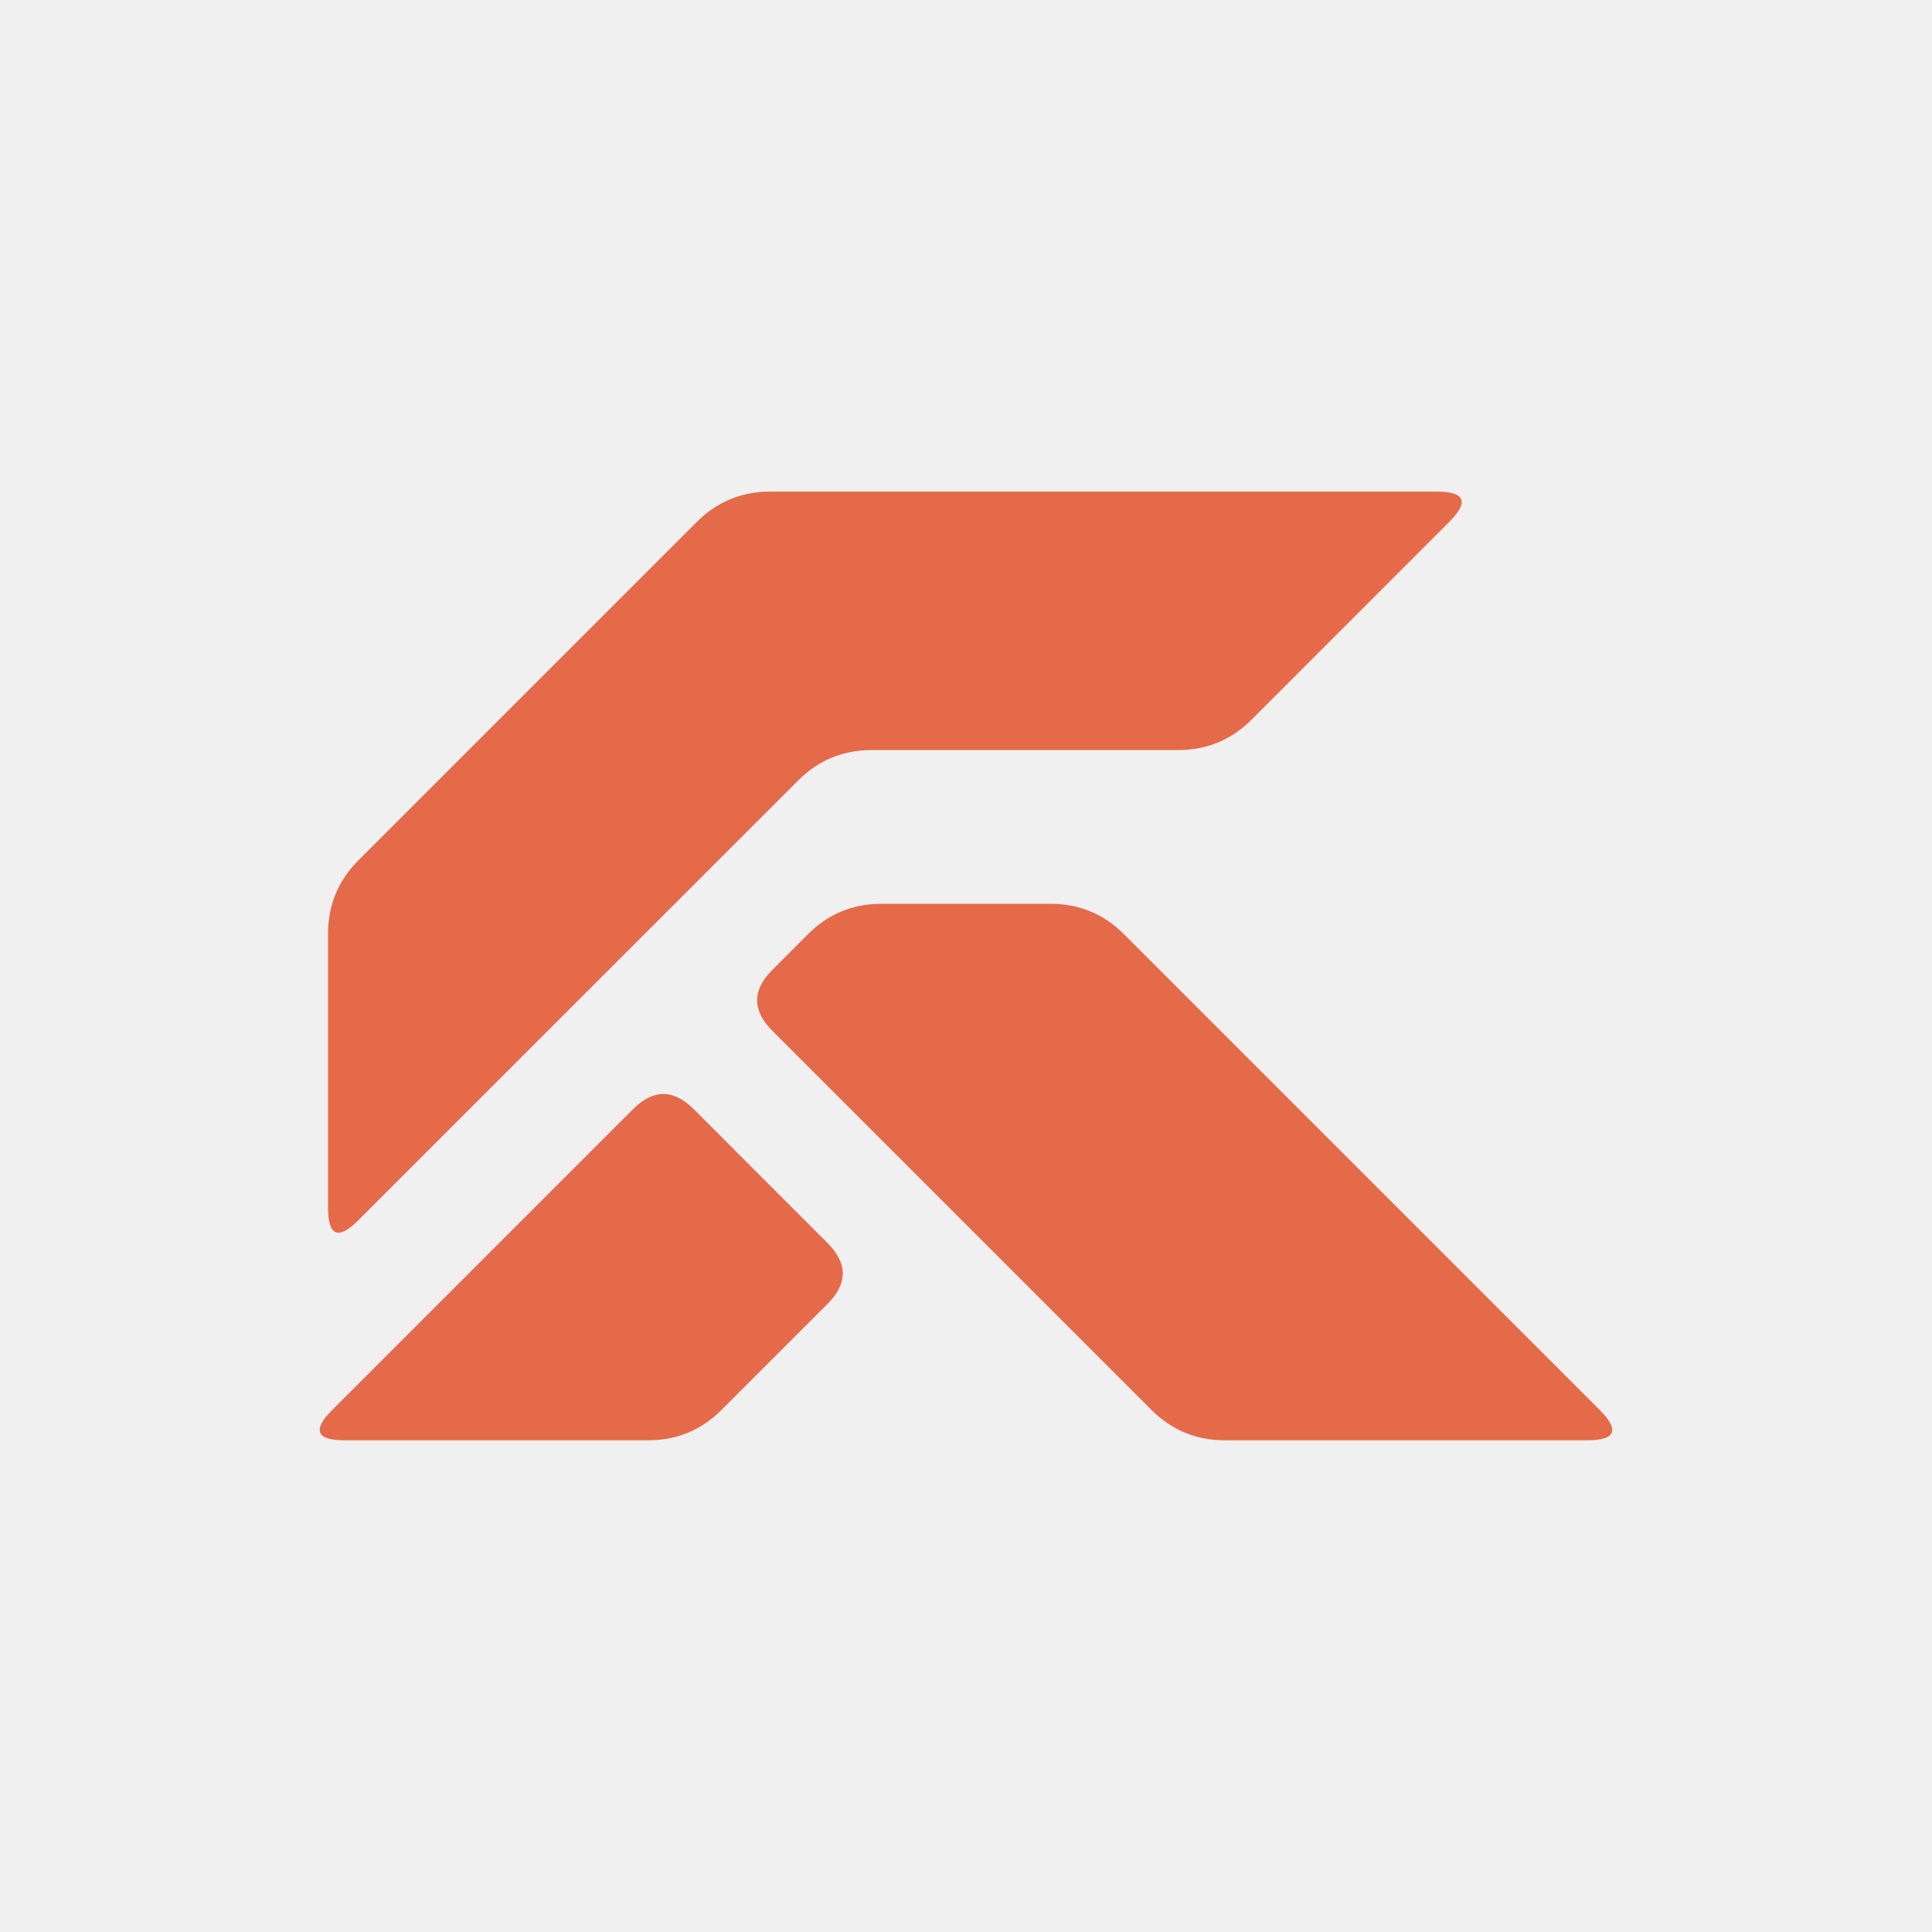
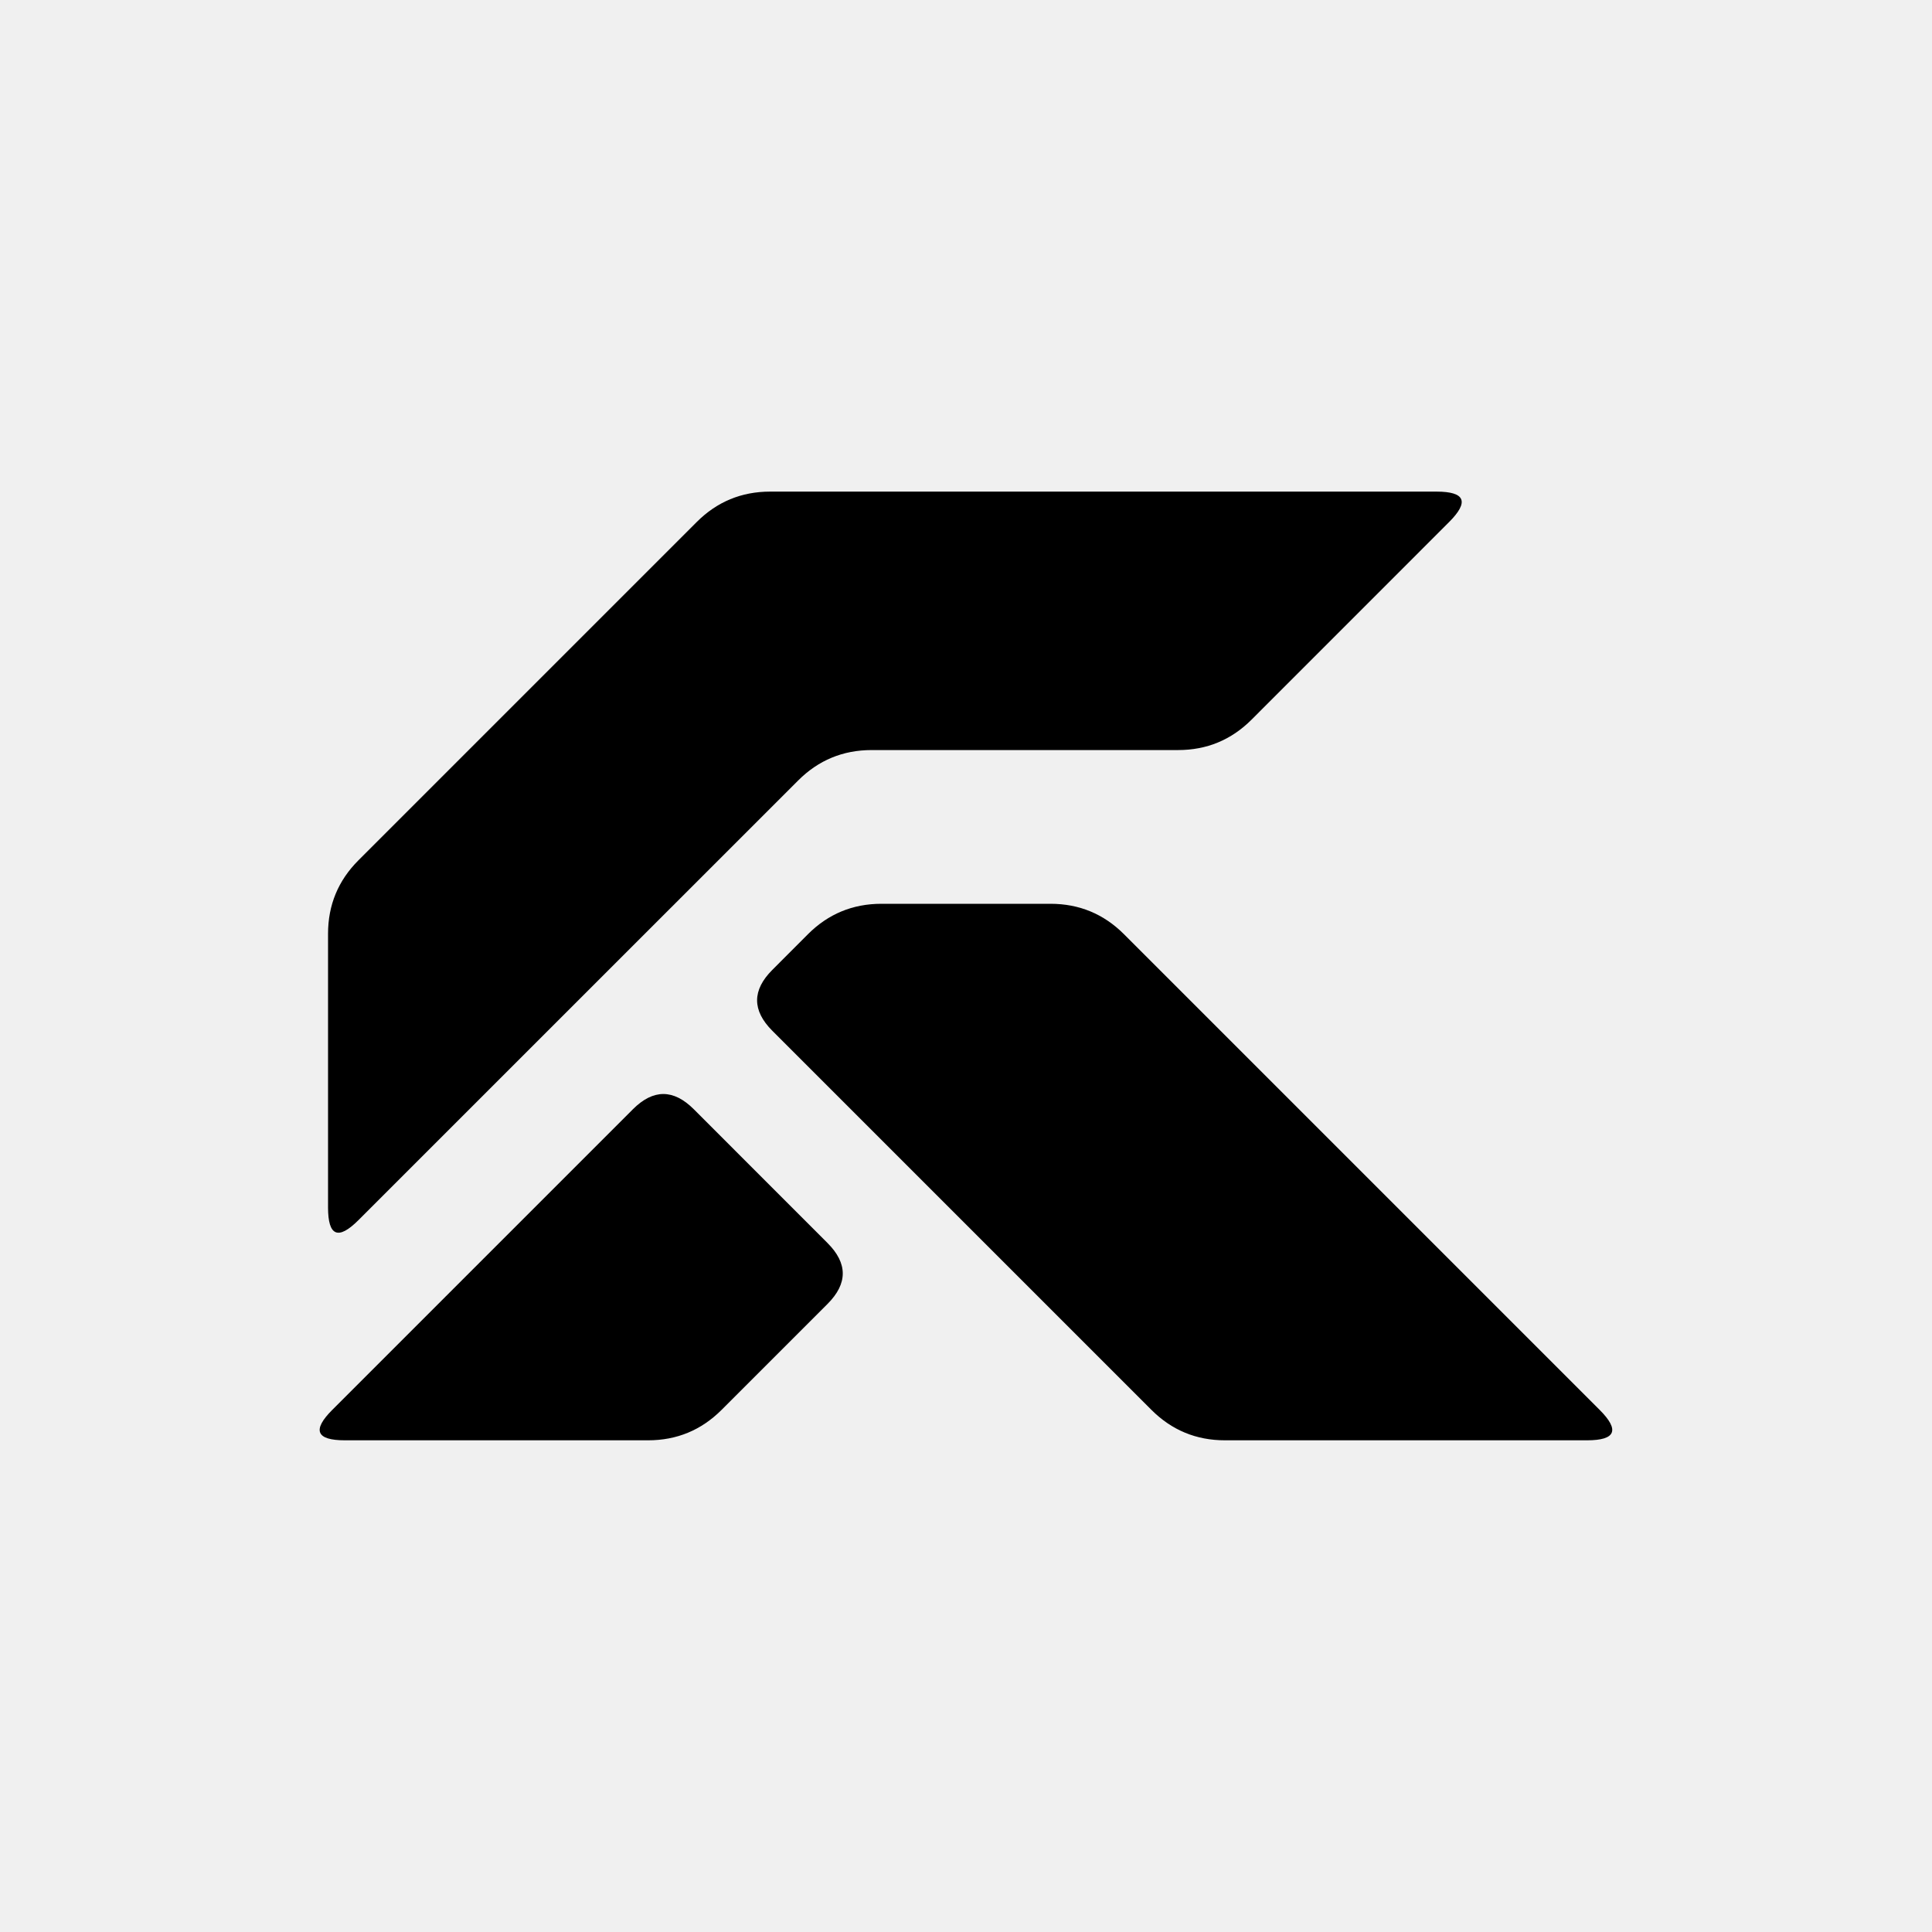
<svg xmlns="http://www.w3.org/2000/svg" viewBox="0 0 256 256" role="img" aria-label="KineRouter">
+   <style>
+     path { fill: #000; }
+     @media (prefers-color-scheme: dark) { path { fill: #fff; } }
+   </style>
  <g transform="translate(23.7 23.7) scale(0.8148)">
-     <path fill="#e56a4a" fill-rule="evenodd" d="M29.21 110.81L84.21 55.81Q89.16 50.86 96.16 50.86L204.52 50.86Q211.52 50.86 206.57 55.81L174.45 87.94Q169.5 92.89 162.5 92.89L112.66 92.89Q105.66 92.89 100.71 97.84L29.21 169.33Q24.26 174.28 24.26 167.28L24.26 122.76Q24.26 115.76 29.21 110.81Z" />
-     <path fill="#e56a4a" fill-rule="evenodd" d="M114.25 117.89L141.75 117.89Q148.75 117.89 153.7 122.84L231.05 200.19Q236 205.14 229 205.14L170.11 205.14Q163.11 205.14 158.16 200.19L96.51 138.54Q91.56 133.59 96.51 128.64L102.3 122.84Q107.25 117.89 114.25 117.89Z" />
-     <path fill="#e56a4a" fill-rule="evenodd" d="M83.74 151.3L105.49 173.06Q110.44 178.01 105.49 182.96L88.26 200.19Q83.31 205.14 76.31 205.14L27 205.14Q20 205.14 24.95 200.19L73.84 151.3Q78.79 146.35 83.74 151.3Z" />
+     <path fill="#000000" fill-rule="evenodd" d="M29.21 110.81L84.21 55.81Q89.16 50.86 96.16 50.86L204.52 50.86Q211.52 50.86 206.57 55.81L174.45 87.94Q169.5 92.89 162.5 92.89L112.66 92.89Q105.66 92.89 100.71 97.84L29.21 169.33Q24.26 174.28 24.26 167.28L24.26 122.76Q24.26 115.76 29.21 110.81Z" />
+     <path fill="#000000" fill-rule="evenodd" d="M114.25 117.89L141.75 117.89Q148.75 117.89 153.7 122.84L231.05 200.19Q236 205.14 229 205.14L170.11 205.14Q163.11 205.14 158.16 200.19L96.51 138.54Q91.56 133.59 96.51 128.64L102.3 122.84Q107.25 117.89 114.25 117.89Z" />
+     <path fill="#000000" fill-rule="evenodd" d="M83.74 151.3L105.49 173.06Q110.44 178.01 105.49 182.96L88.26 200.19Q83.31 205.14 76.31 205.14L27 205.14Q20 205.14 24.95 200.19L73.84 151.3Q78.79 146.35 83.74 151.3Z" />
  </g>
</svg>
